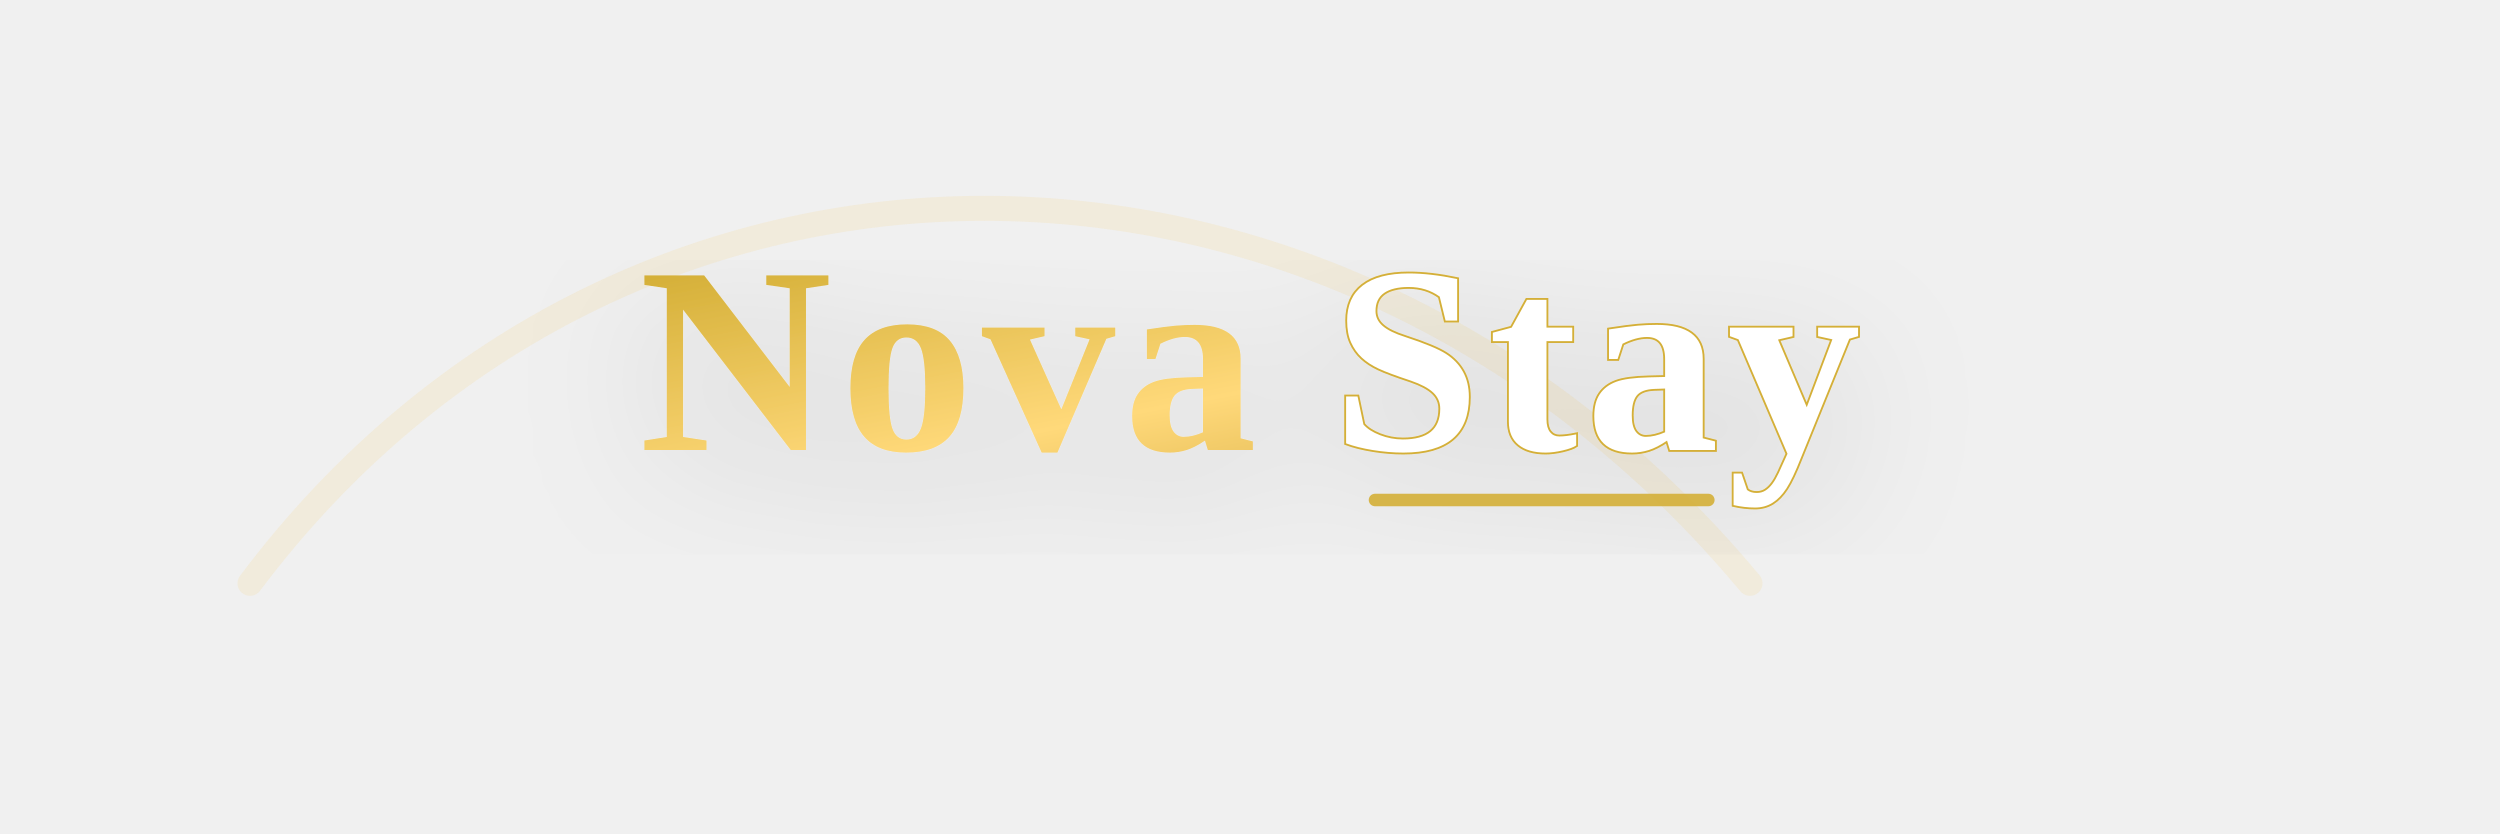
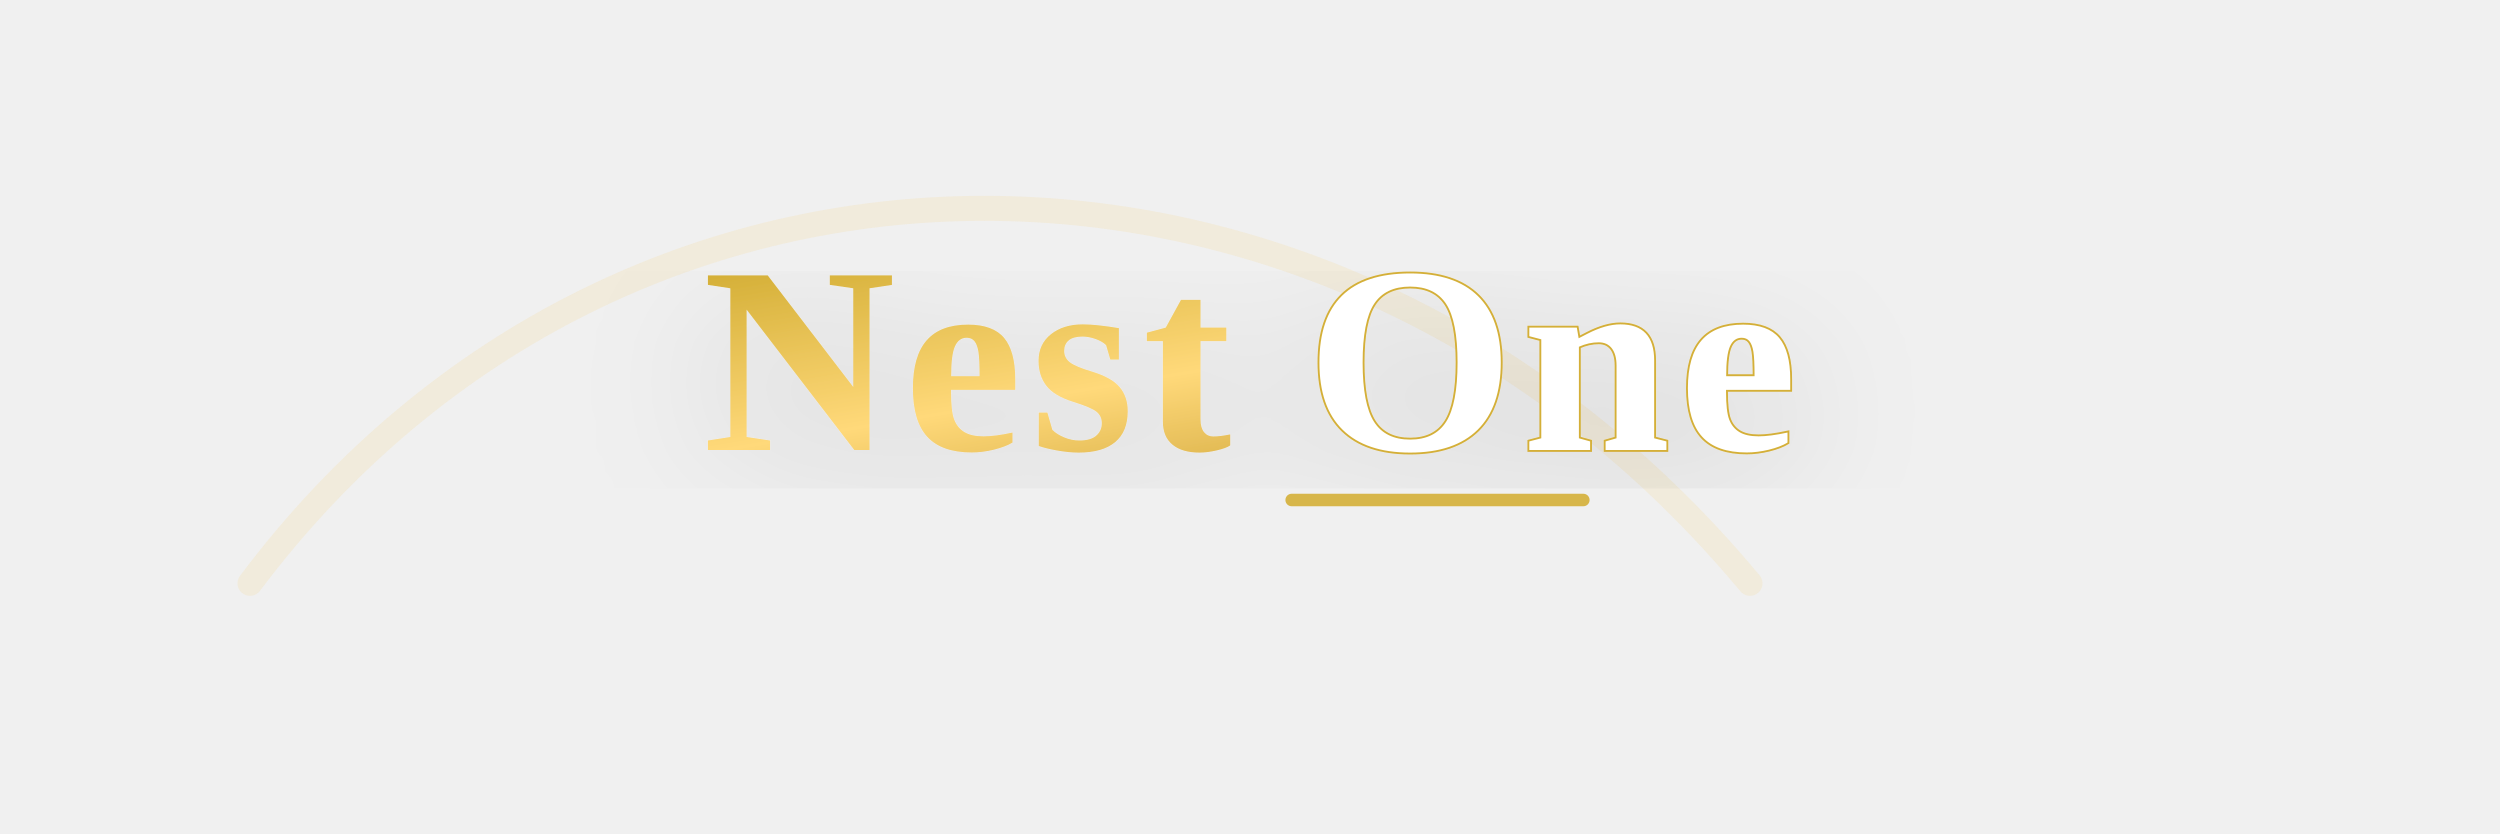
<svg xmlns="http://www.w3.org/2000/svg" width="600" height="200" viewBox="0 0 600 200">
  <defs>
    <linearGradient id="goldGrad" x1="0" x2="1" y1="0" y2="1">
      <stop offset="0%" stop-color="#D4AF37" />
      <stop offset="50%" stop-color="#FFD97A" />
      <stop offset="100%" stop-color="#C49A2C" />
    </linearGradient>
    <linearGradient id="stayGrad" x1="0" x2="1" y1="0" y2="1">
      <stop offset="0%" stop-color="#0A2B3A" />
      <stop offset="60%" stop-color="#0F766E" />
      <stop offset="100%" stop-color="#1FB6A8" />
    </linearGradient>
    <filter id="softShadow" x="-20%" y="-20%" width="140%" height="140%">
      <feDropShadow dx="0" dy="8" stdDeviation="18" flood-color="#0A192F" flood-opacity="0.15" />
    </filter>
  </defs>
  <rect width="100%" height="100%" fill="transparent" />
  <path d="M60 140 C150 20, 320 20, 420 140" fill="none" stroke="#F3E1B6" stroke-width="6" opacity="0.35" stroke-linecap="round" />
  <g filter="url(#softShadow)">
    <text x="50%" y="54%" text-anchor="middle" font-family="Georgia, 'Times New Roman', serif" font-weight="700" font-size="64" letter-spacing="2" fill="url(#goldGrad)">
-       Nova
-       <tspan fill="#FFFFFF" stroke="#D4AF37" stroke-width="0.9" paint-order="stroke">Stay</tspan>
+       Nest
+       <tspan fill="#FFFFFF" stroke="#D4AF37" stroke-width="0.9" paint-order="stroke">One</tspan>
    </text>
  </g>
-   <line x1="330" y1="120" x2="410" y2="120" stroke="#D4AF37" stroke-width="3" stroke-linecap="round" opacity="0.9" />
+   <line x1="310" y1="120" x2="380" y2="120" stroke="#D4AF37" stroke-width="3" stroke-linecap="round" opacity="0.9" />
</svg>
